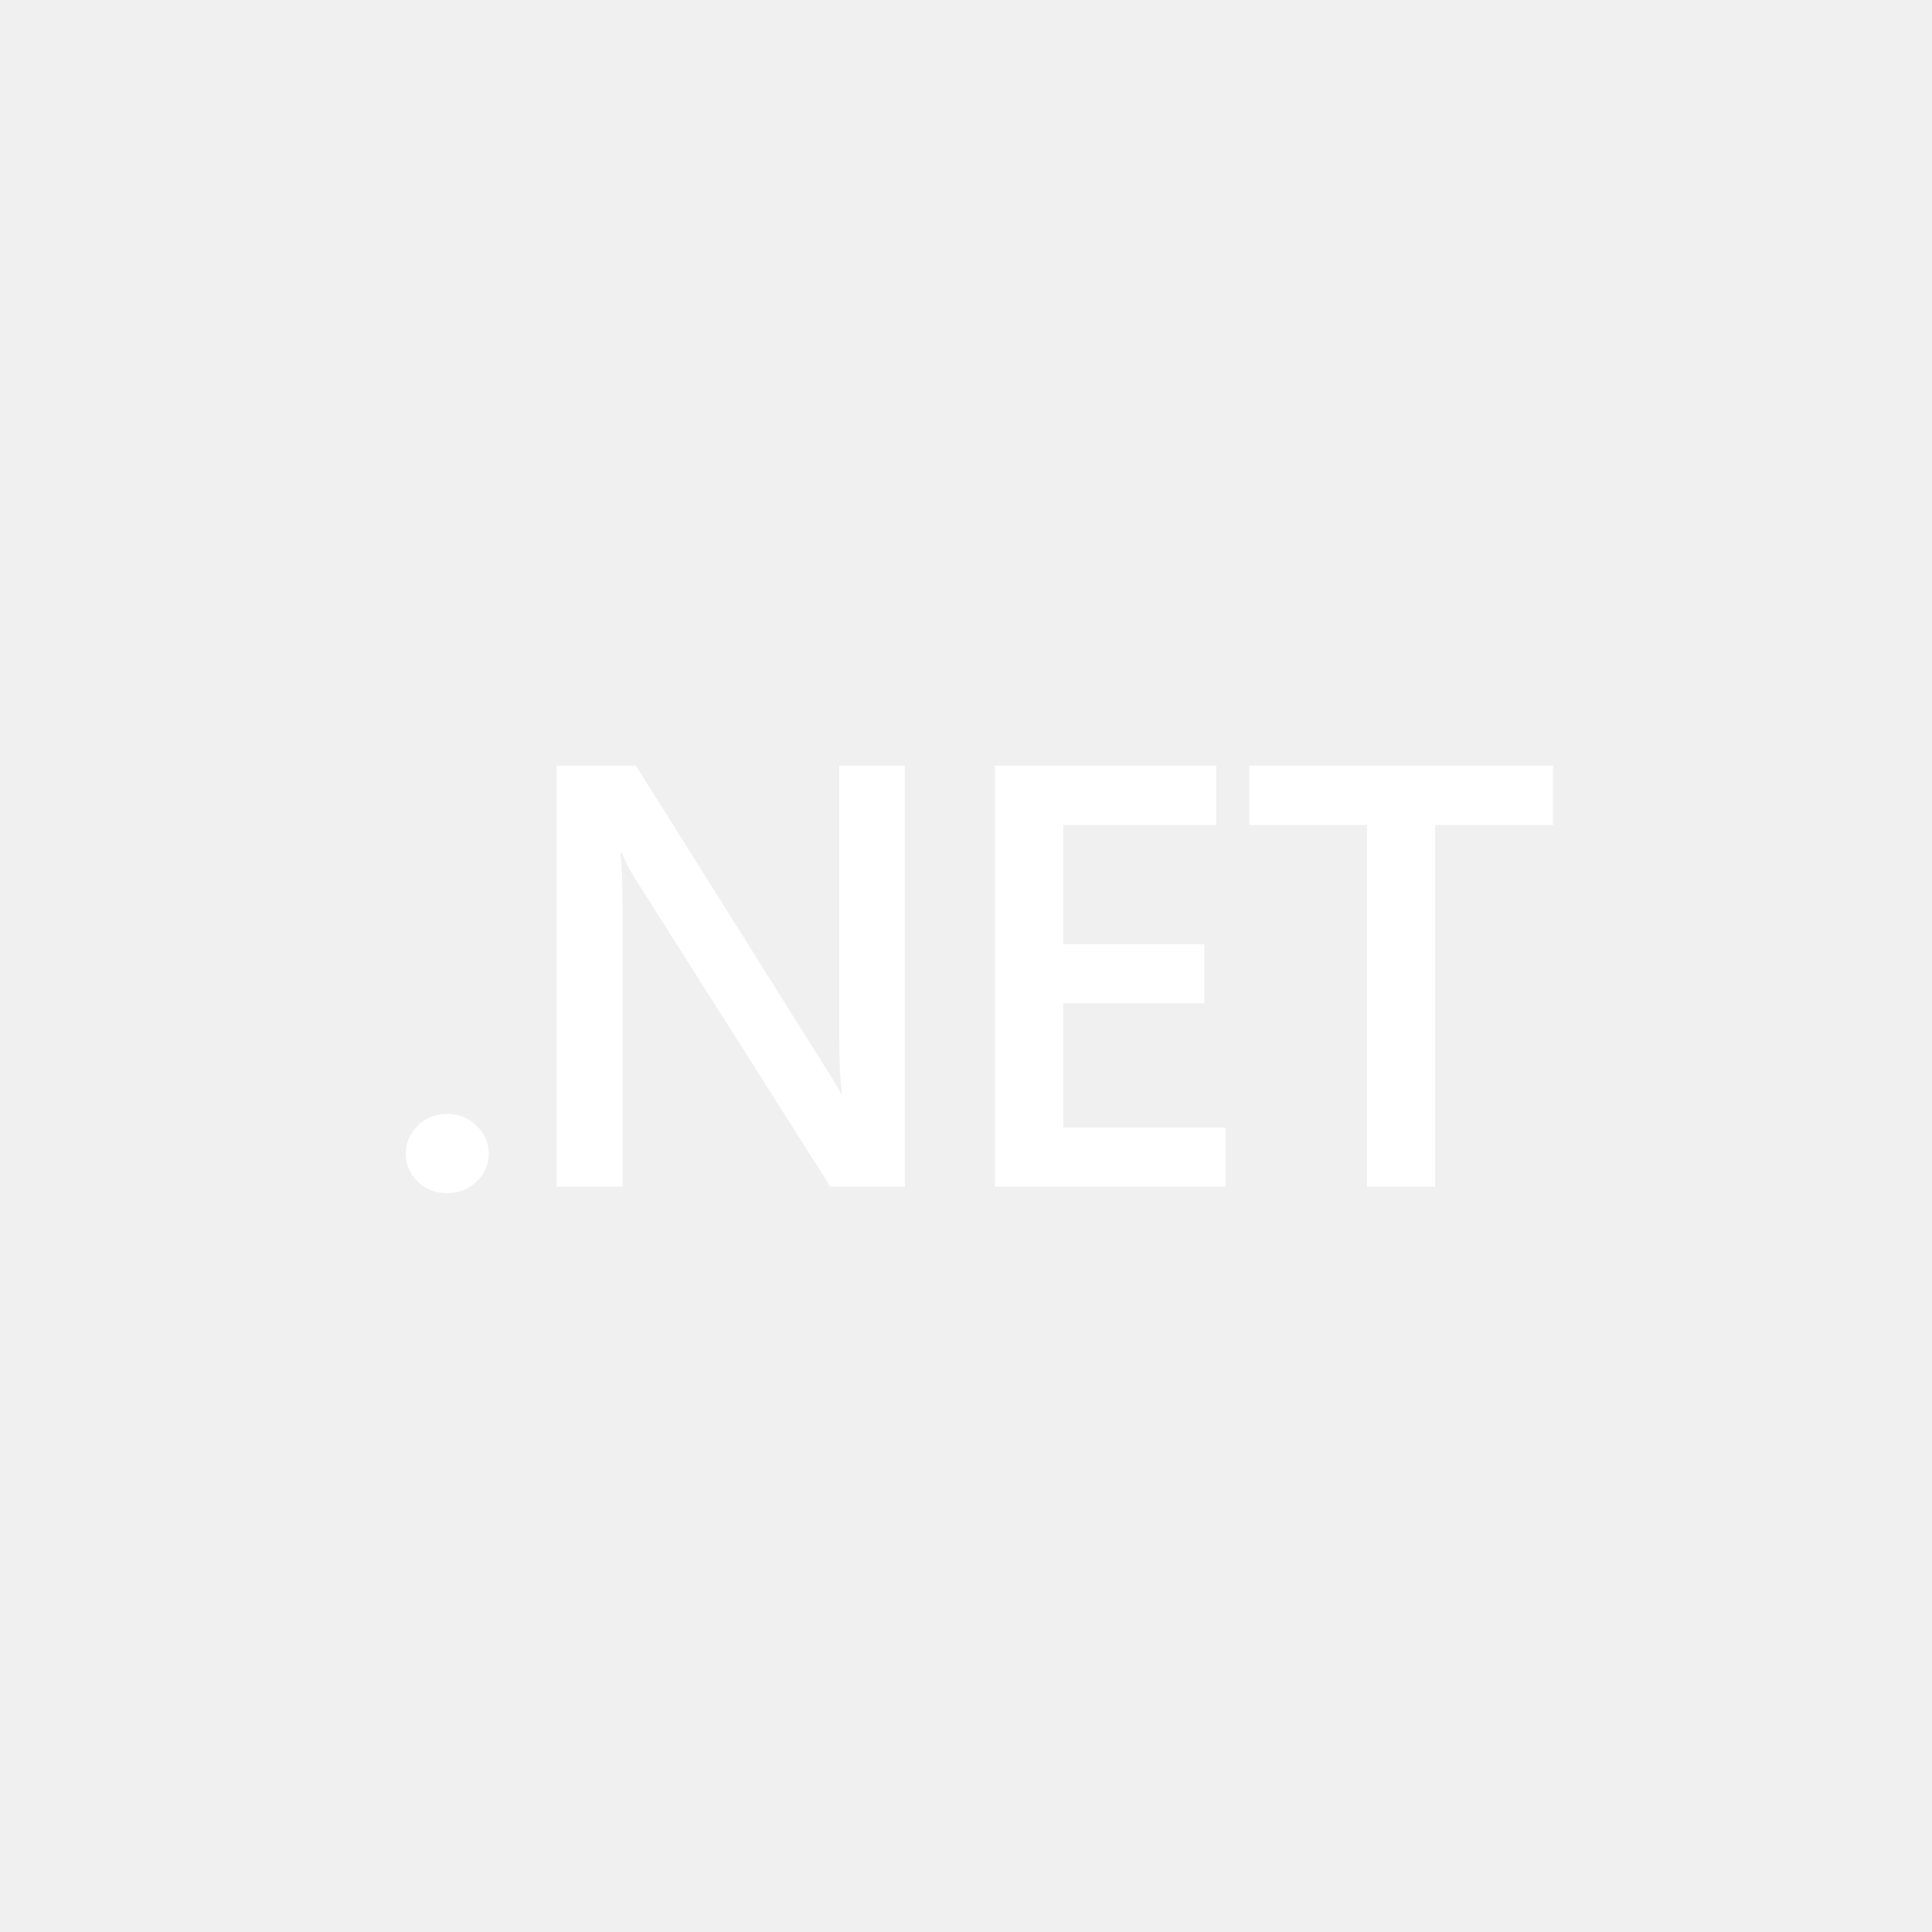
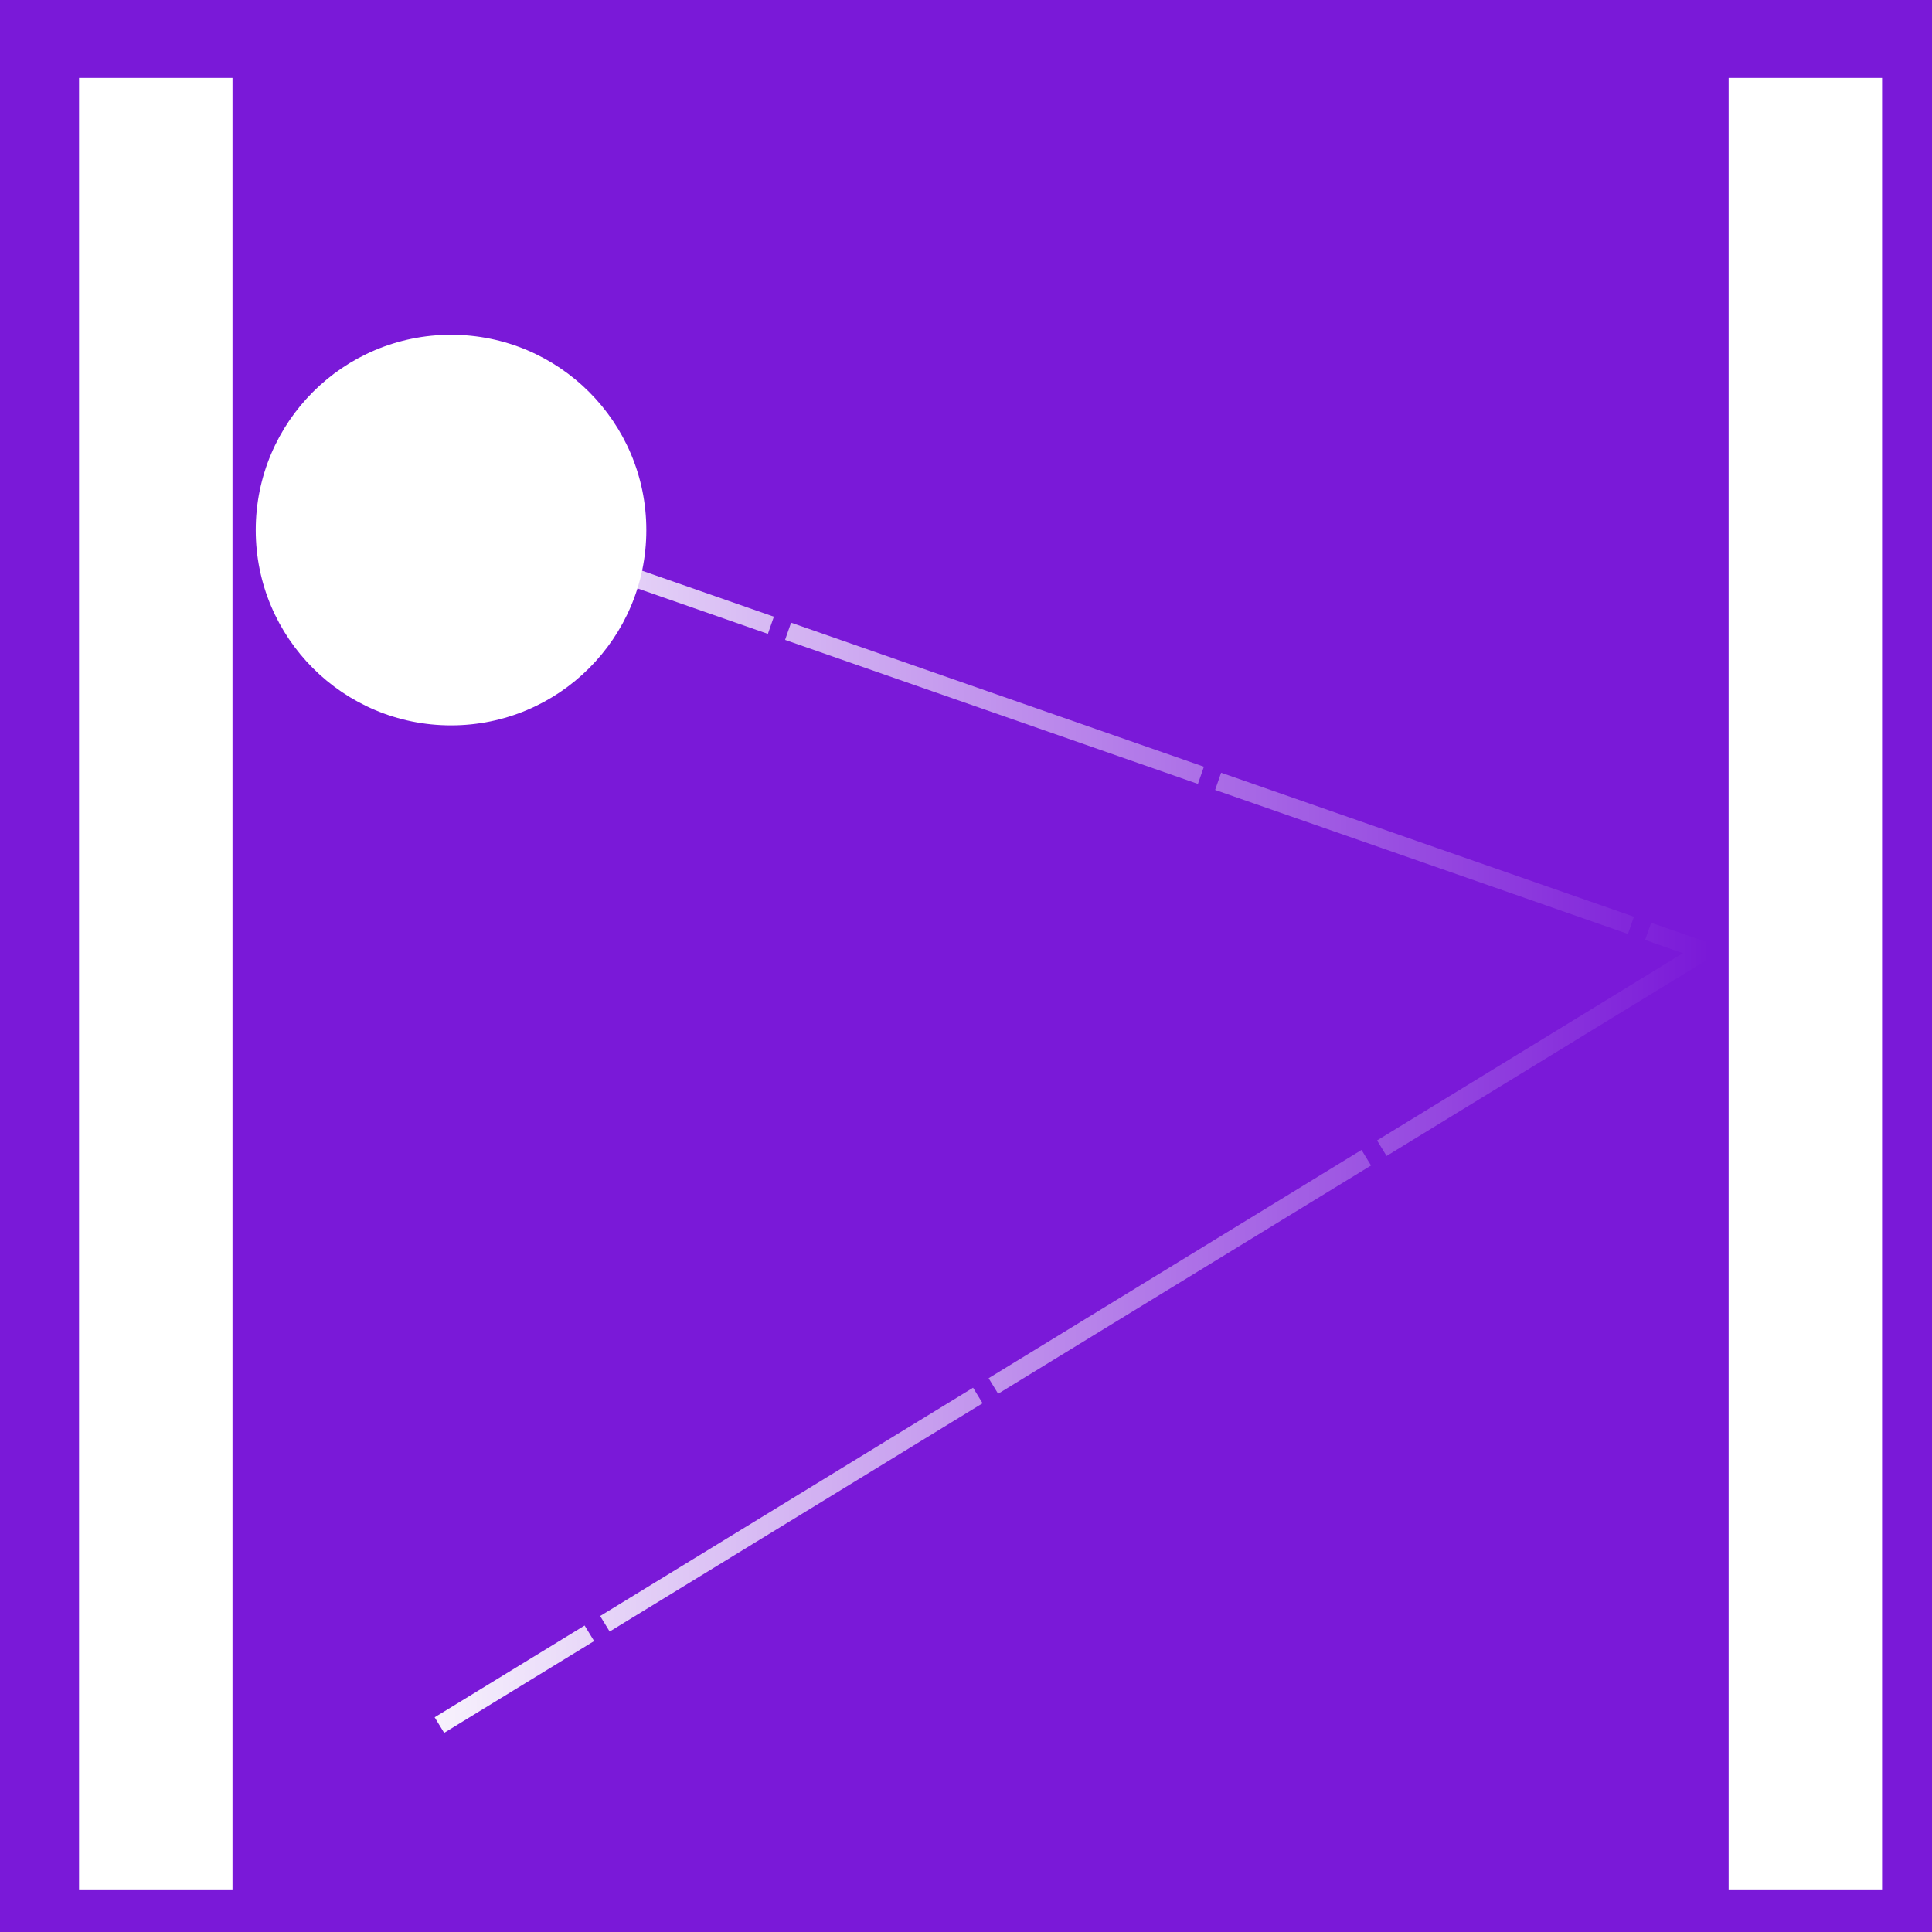
- <svg xmlns="http://www.w3.org/2000/svg" width="456" height="456" viewBox="0 0 456 456" version="1.1" xml:space="preserve" style="fill-rule:evenodd;clip-rule:evenodd;stroke-linejoin:round;stroke-miterlimit:2;">
-   <path d="m 105.5,281.609 c -2.703,0 -5.001,-0.9 -6.893,-2.702 -1.892,-1.848 -2.838,-4.042 -2.838,-6.582 0,-2.587 0.946,-4.804 2.838,-6.652 1.892,-1.848 4.19,-2.772 6.893,-2.772 2.748,0 5.068,0.924 6.96,2.772 1.937,1.848 2.906,4.064 2.906,6.652 0,2.54 -0.968,4.734 -2.906,6.582 -1.892,1.802 -4.212,2.702 -6.96,2.702 z" style="fill:#ffffff;fill-rule:nonzero;stroke-width:0.838" />
-   <path d="M 213.561,280.084 H 195.99 L 149.7,207.054 c -1.171,-1.848 -2.14,-3.765 -2.906,-5.751 h -0.406 c 0.361,2.125 0.541,6.675 0.541,13.65 v 65.132 h -15.543 v -99.36 h 18.719 l 44.737,71.298 c 1.892,2.957 3.109,4.989 3.649,6.098 h 0.27 c -0.45,-2.632 -0.676,-7.09 -0.676,-13.373 v -64.023 h 15.476 z" style="fill:#ffffff;fill-rule:nonzero;stroke-width:0.838" />
-   <path d="m 289.251,280.084 h -54.401 v -99.36 h 52.238 v 13.997 h -36.154 v 28.131 h 33.316 v 13.927 h -33.316 v 29.378 h 38.316 z" style="fill:#ffffff;fill-rule:nonzero;stroke-width:0.838" />
-   <path d="M 366.565,194.721 H 338.722 v 85.363 h -16.084 v -85.363 h -27.775 v -13.997 h 71.701 z" style="fill:#ffffff;fill-rule:nonzero;stroke-width:0.838" />
+ <svg xmlns="http://www.w3.org/2000/svg" xmlns:xlink="http://www.w3.org/1999/xlink" width="456" height="456" viewBox="0 0 456 456" version="1.1" id="svg4">
+   <defs id="defs8">
+     <linearGradient id="linearGradient2119">
+       <stop style="stop-color:#ffffff;stop-opacity:1;" offset="0" id="stop2115" />
+       <stop style="stop-color:#ffffff;stop-opacity:0;" offset="1" id="stop2117" />
+     </linearGradient>
+     <linearGradient xlink:href="#linearGradient2119" id="linearGradient2121" x1="84.341" y1="260.353" x2="403.385" y2="260.353" gradientUnits="userSpaceOnUse" />
+   </defs>
+   <rect x="0" y="0" width="456" height="456" fill="#512BD4" id="rect2" style="fill:#7a19d8;fill-opacity:1" />
+   <g id="layer1">
+     <rect style="fill:#ffffff;stroke:none;stroke-width:15.891" id="rect848" width="36.217" height="427.731" x="18.657" y="18.392" />
+     <rect style="fill:#ffffff;stroke:none;stroke-width:15.891" id="rect848-1" width="36.217" height="427.731" x="408" y="18.392" />
+   </g>
+   <circle style="fill:#ffffff;stroke:none;stroke-width:15.118" id="path996" r="46.094" cy="125.112" cx="106.455" />
+   <path style="fill:none;stroke:url(#linearGradient2121);stroke-width:4.3;stroke-linecap:butt;stroke-linejoin:miter;stroke-opacity:1;stroke-miterlimit:4;stroke-dasharray:103.2,4.3;stroke-dashoffset:0" d="M 84.505,113.588 C 402.224,224.433 402.224,224.433 402.224,224.433 L 103.711,407.162" id="path1907" />
</svg>
